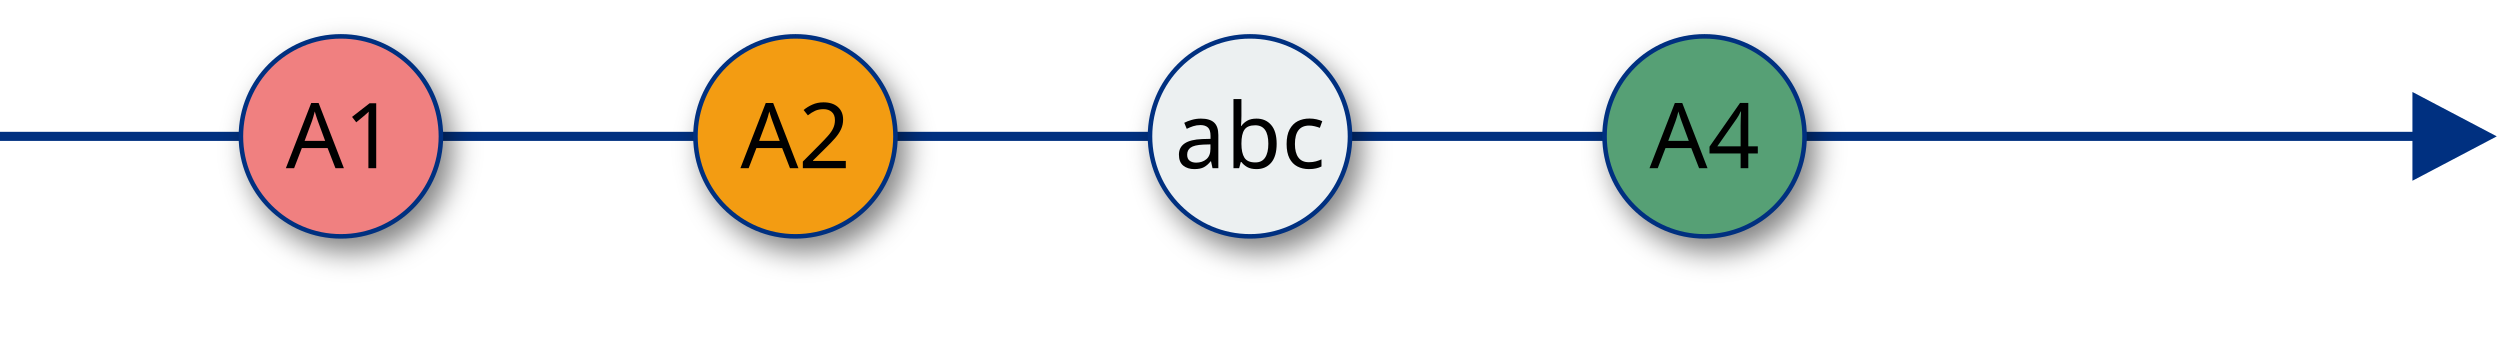
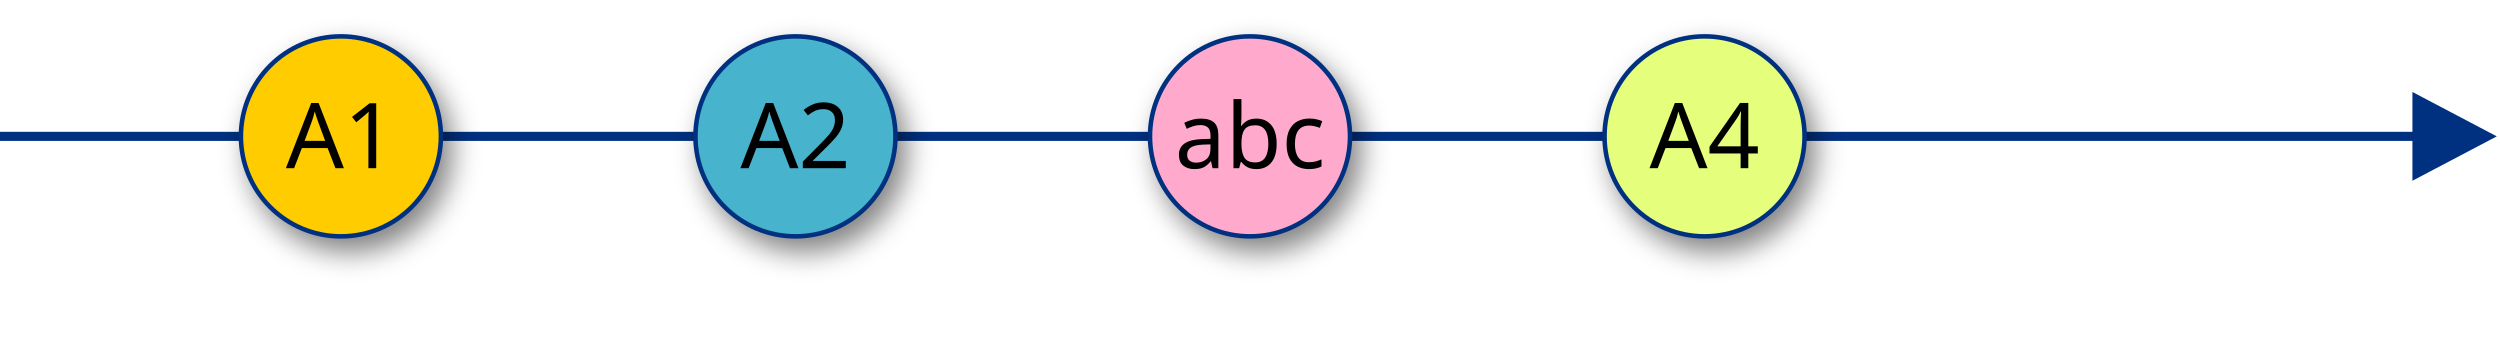
<svg xmlns="http://www.w3.org/2000/svg" width="385.0px" height="56.0px" viewBox="0 0 550.0 80.0 " id="svg2" version="1.1">
  <defs id="defs4">
    <filter style="color-interpolation-filters:sRGB;" id="filter3443" x="-25%" y="-25%" width="150%" height="150%">
      <feFlood flood-opacity="0.498" flood-color="rgb(0,0,0)" result="flood" id="feFlood3445" />
      <feComposite in="flood" in2="SourceGraphic" operator="in" result="composite1" id="feComposite3447" />
      <feGaussianBlur in="composite1" stdDeviation="3" result="blur" id="feGaussianBlur3449" />
      <feOffset dx="2" dy="3" result="offset" id="feOffset3451" />
      <feComposite in="SourceGraphic" in2="offset" operator="over" result="composite2" id="feComposite3453" />
    </filter>
    <marker orient="auto" refY="0.0" refX="0.0" id="Arrow1Lend" style="overflow:visible;">
      <path d="M -3.0,0.0 L -3.0,-5.0 L -12.5,0.0 L -3.0,5.0 L -3.0,0.0 z " style="fill-rule:evenodd;stroke:#003080;stroke-width:1pt;stroke-opacity:1;fill:#003080;fill-opacity:1" transform="scale(0.8) rotate(180) translate(12.5,0)" />
    </marker>
  </defs>
  <g id="source_foo" transform="rotate(0 0.0 30) translate(0.0,30)">
    <path style="fill:none;fill-rule:evenodd;stroke:#003080;stroke-width:2px;marker-end:url(#Arrow1Lend)" d="m 0,0 547.0,0" />
    <g style="filter:url(#filter3443)">
-       <circle r="22" cy="0" cx="75.0" style="opacity:1;fill:#f08080;fill-opacity:1;stroke:#003080;stroke-width:1px;" />
+       <circle r="22" cy="0" cx="75.0" style="opacity:1;fill:#ffcc00;fill-opacity:1;stroke:#003080;stroke-width:1px;" />
      <text y="7" x="75.0" style="font-size:20px;font-family:sans-serif;text-align:center;text-anchor:middle;fill:#000000;" xml:space="preserve">A1</text>
    </g>
    <g style="filter:url(#filter3443)">
-       <circle r="22" cy="0" cx="175.0" style="opacity:1;fill:#f39c12;fill-opacity:1;stroke:#003080;stroke-width:1px;" />
+       <circle r="22" cy="0" cx="175.0" style="opacity:1;fill:#48b3cd;fill-opacity:1;stroke:#003080;stroke-width:1px;" />
      <text y="7" x="175.0" style="font-size:20px;font-family:sans-serif;text-align:center;text-anchor:middle;fill:#000000;" xml:space="preserve">A2</text>
    </g>
    <g style="filter:url(#filter3443)">
-       <circle r="22" cy="0" cx="275.0" style="opacity:1;fill:#ecf0f1;fill-opacity:1;stroke:#003080;stroke-width:1px;" />
+       <circle r="22" cy="0" cx="275.0" style="opacity:1;fill:#ffaacc;fill-opacity:1;stroke:#003080;stroke-width:1px;" />
      <text y="7" x="275.0" style="font-size:20px;font-family:sans-serif;text-align:center;text-anchor:middle;fill:#000000;" xml:space="preserve">abc</text>
    </g>
    <g style="filter:url(#filter3443)">
-       <circle r="22" cy="0" cx="375.0" style="opacity:1;fill:#56a075;fill-opacity:1;stroke:#003080;stroke-width:1px;" />
+       <circle r="22" cy="0" cx="375.0" style="opacity:1;fill:#e5ff7c;fill-opacity:1;stroke:#003080;stroke-width:1px;" />
      <text y="7" x="375.0" style="font-size:20px;font-family:sans-serif;text-align:center;text-anchor:middle;fill:#000000;" xml:space="preserve">A4</text>
    </g>
  </g>
</svg>
